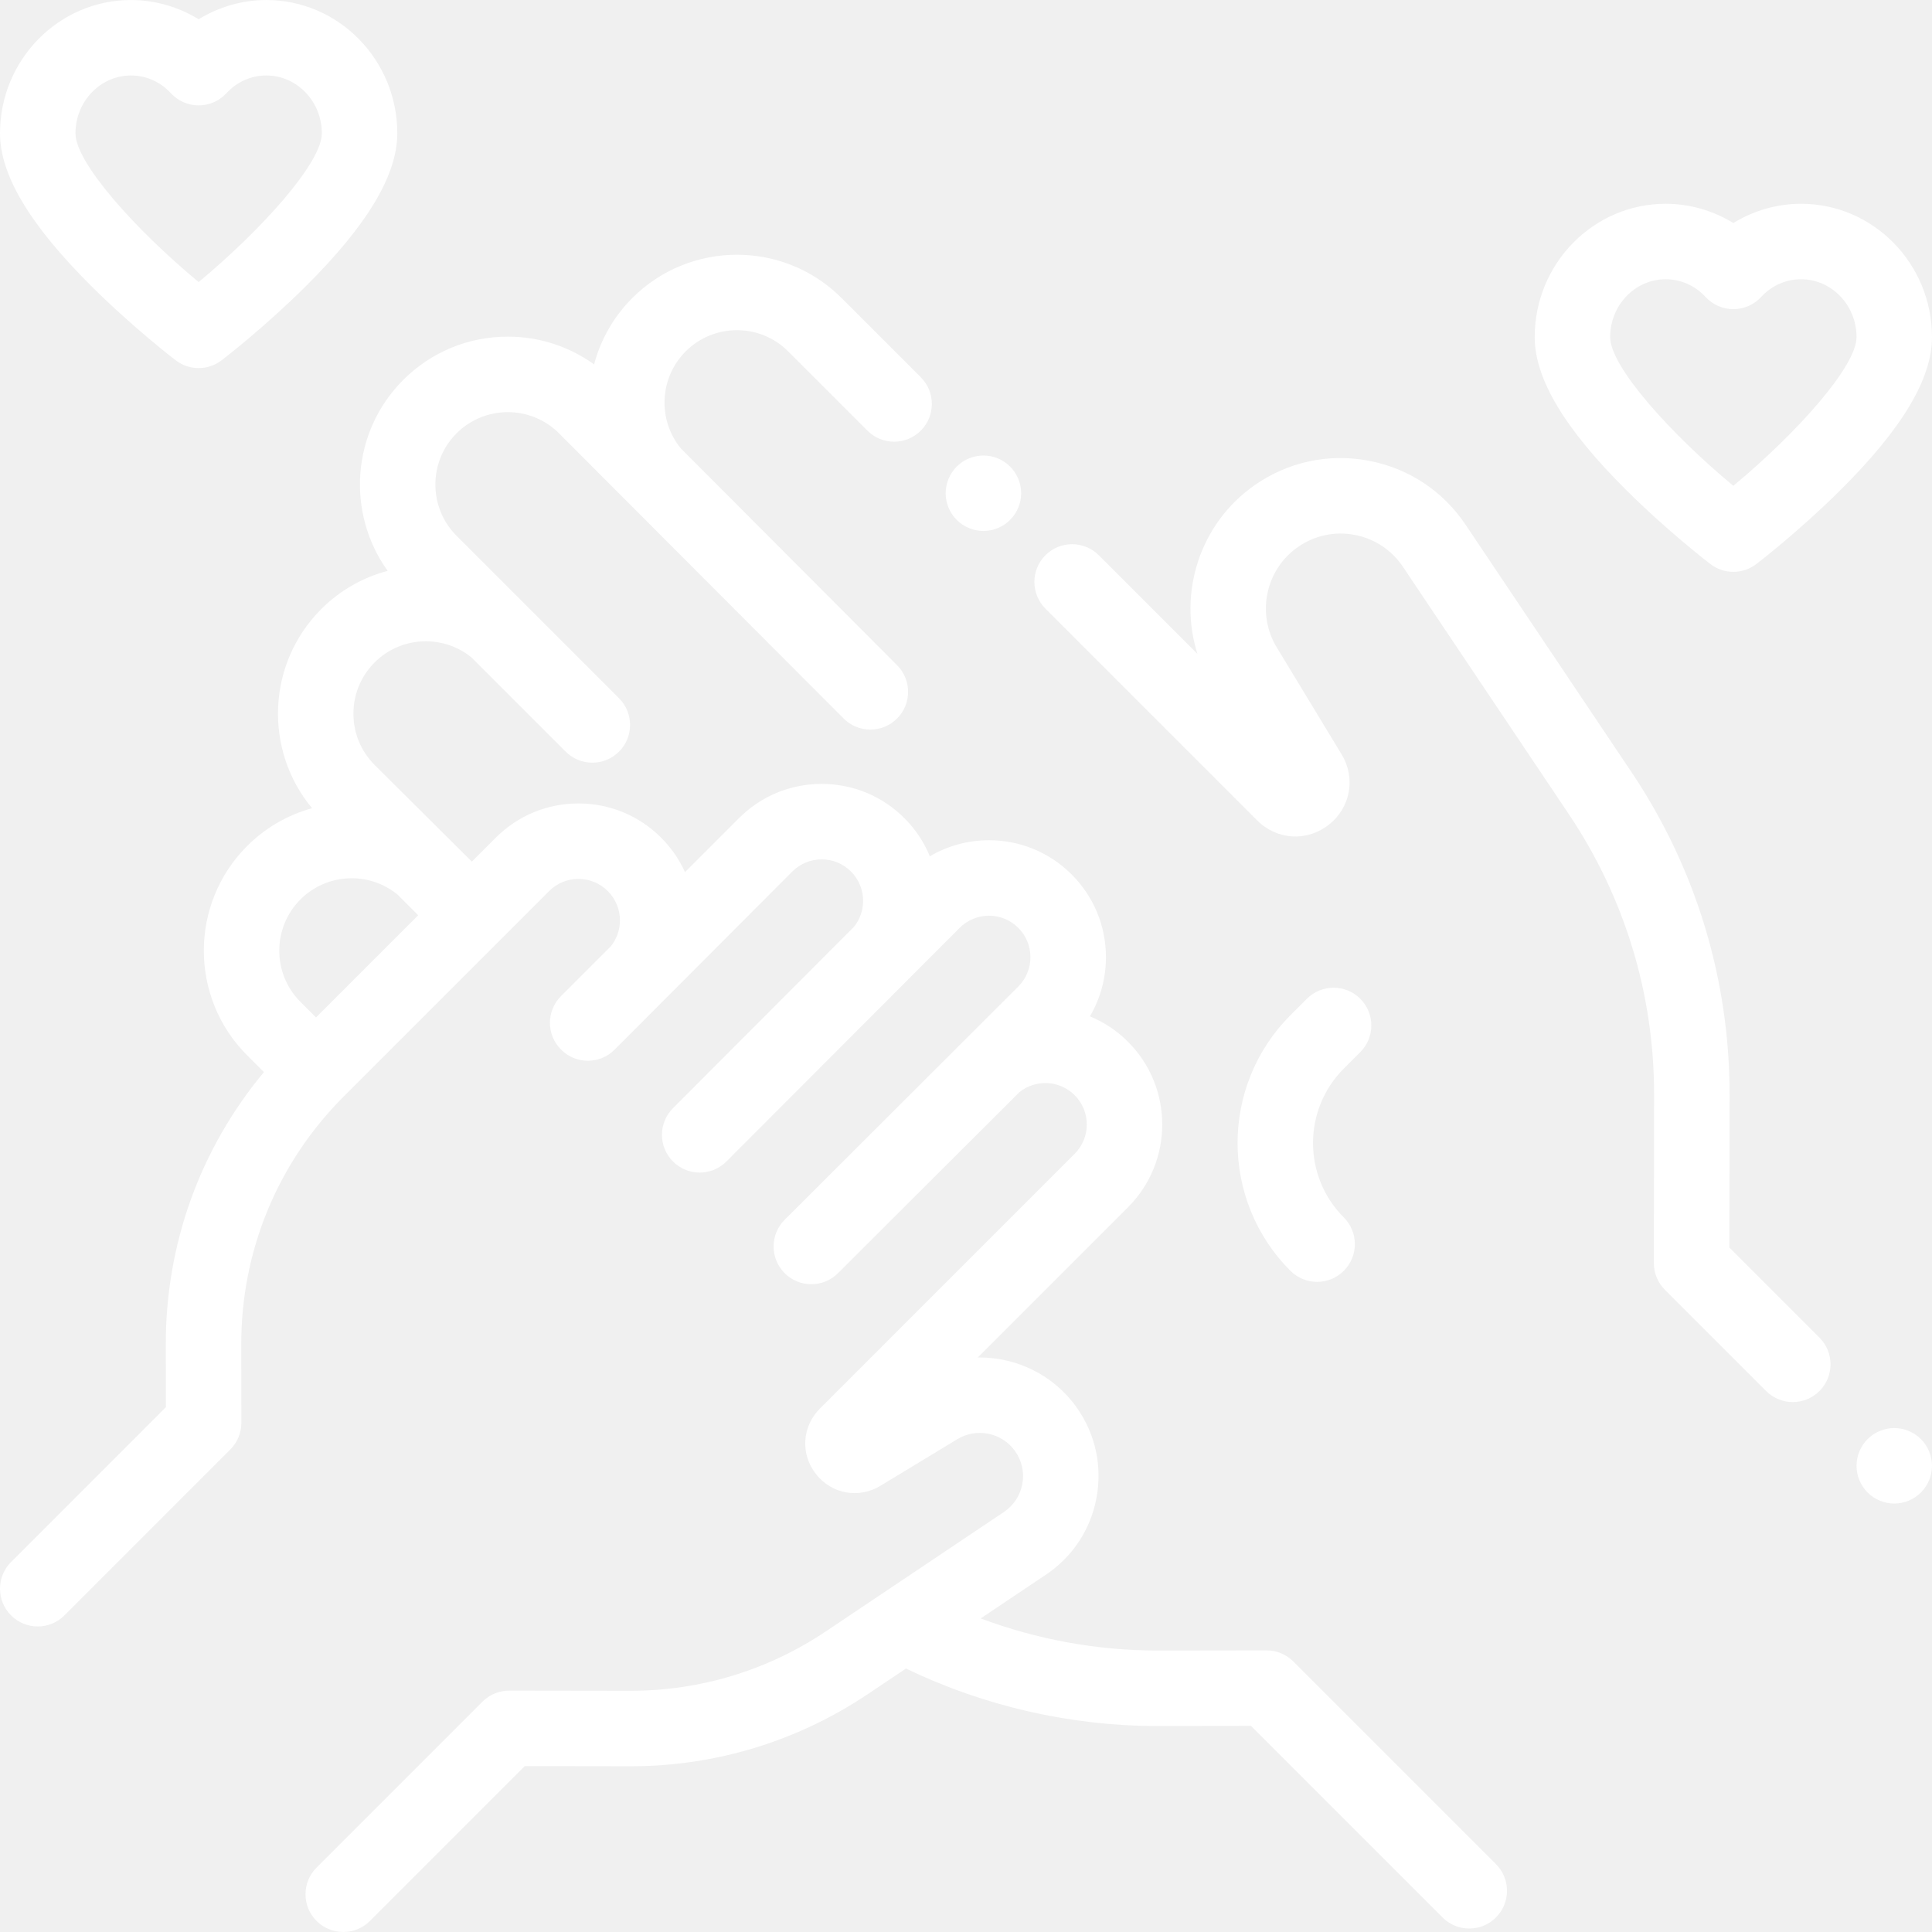
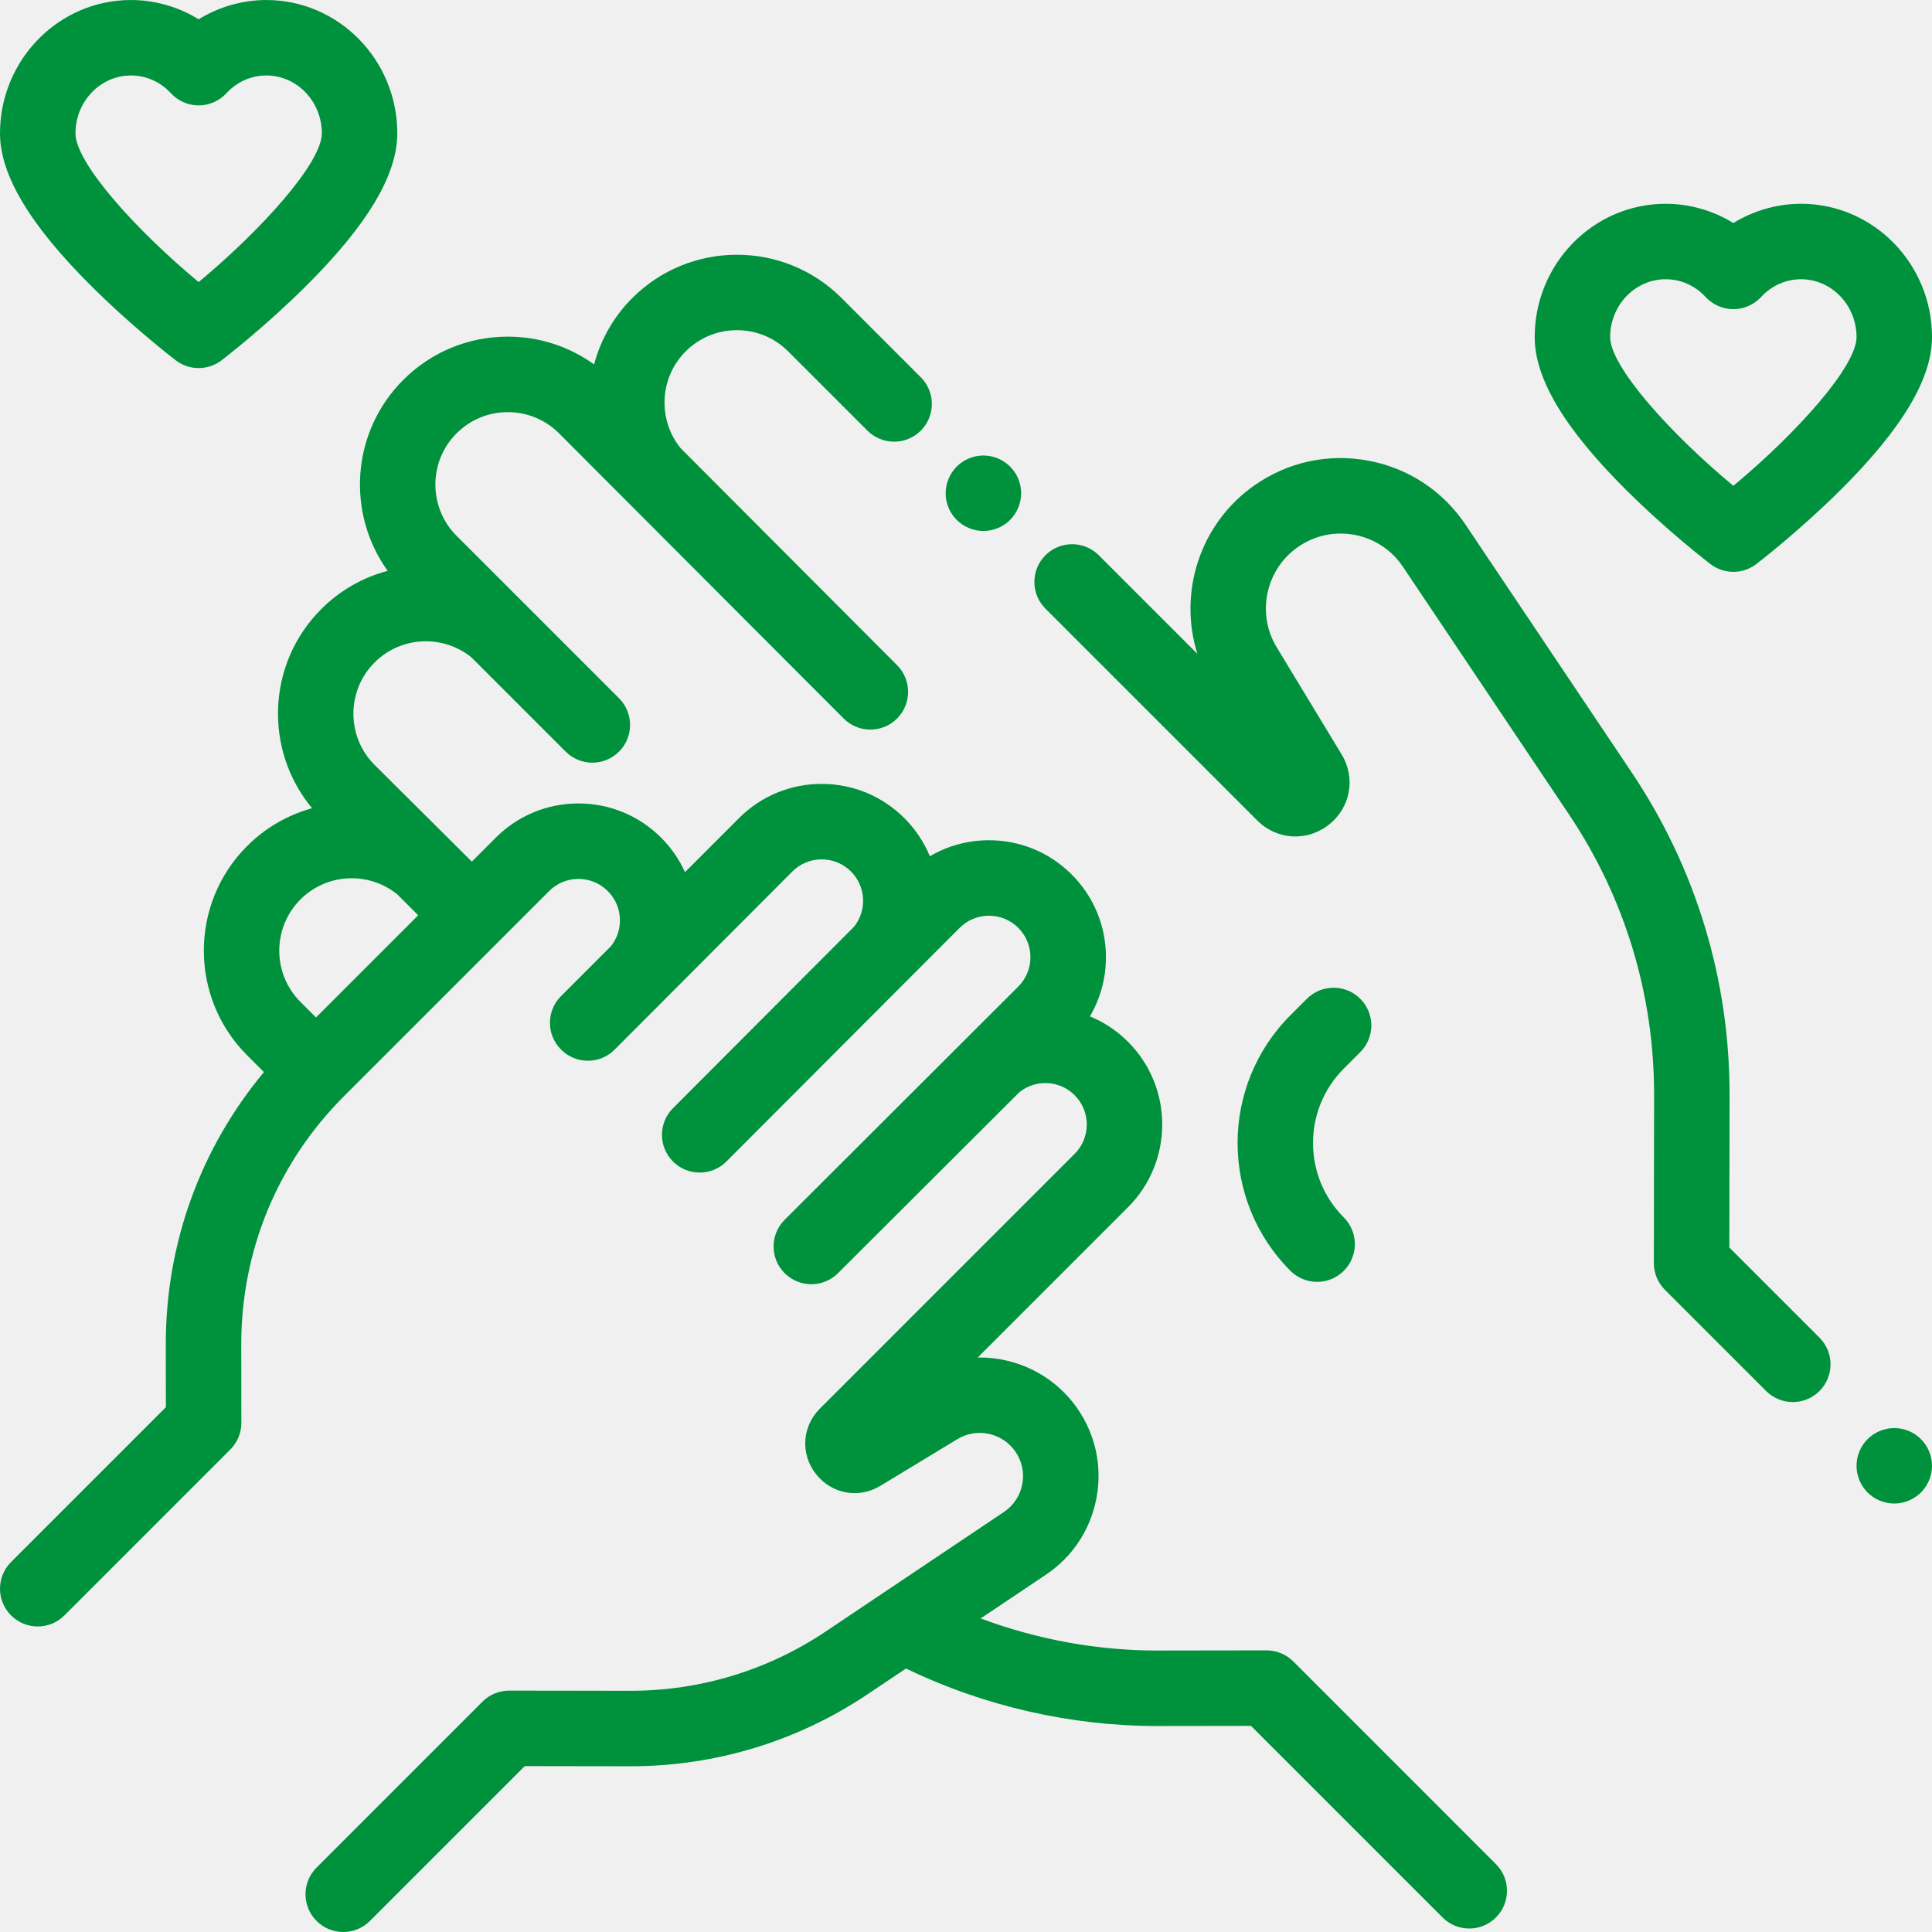
<svg xmlns="http://www.w3.org/2000/svg" viewBox="-49 141 512 512">
-   <path d="M293.733 581.295a10.003 10.003 0 0 0-7.071-2.929h-.014l-28.815.041h-.189c-15.906 0-31.84-2.925-46.753-8.506l17.291-11.595c7.078-4.746 11.837-11.973 13.402-20.35 1.564-8.378-.266-16.836-5.154-23.818-6.078-8.68-15.866-13.392-25.832-13.392-.162 0-.324.001-.487.004l39.829-39.829c12.083-12.084 12.083-31.746 0-43.83a30.939 30.939 0 0 0-10.099-6.753c2.766-4.702 4.245-10.073 4.245-15.672 0-8.278-3.224-16.062-9.077-21.916-5.854-5.854-13.637-9.078-21.916-9.078-5.599 0-10.969 1.48-15.672 4.246a30.954 30.954 0 0 0-6.753-10.1c-5.854-5.854-13.637-9.078-21.916-9.078s-16.062 3.224-21.916 9.078l-14.301 14.301a31.013 31.013 0 0 0-6.322-9.12c-5.854-5.854-13.637-9.077-21.916-9.077s-16.062 3.224-21.916 9.077l-6.339 6.339-25.771-25.626c-7.486-7.486-7.486-19.667 0-27.153 7.013-7.013 18.145-7.455 25.678-1.33l24.958 24.959c1.953 1.953 4.512 2.929 7.071 2.929s5.119-.977 7.071-2.929c3.905-3.905 3.905-10.237 0-14.142L71.993 282.99c-7.486-7.487-7.486-19.668 0-27.154 7.486-7.487 19.668-7.486 27.154 0l75.437 75.582c1.953 1.953 4.512 2.929 7.071 2.929s5.119-.977 7.071-2.929c3.905-3.905 3.905-10.237 0-14.142l-57.339-57.485c-6.125-7.534-5.682-18.665 1.33-25.677 7.487-7.486 19.669-7.486 27.154 0l21.008 21.009c3.906 3.906 10.238 3.906 14.142 0 3.905-3.905 3.906-10.237 0-14.142l-21.008-21.009c-15.285-15.284-40.154-15.283-55.438 0a38.948 38.948 0 0 0-10.134 17.604c-6.621-4.778-14.545-7.363-22.871-7.363-10.471 0-20.315 4.078-27.719 11.481-13.758 13.758-15.124 35.279-4.114 50.589a38.945 38.945 0 0 0-17.608 10.135c-14.424 14.425-15.228 37.382-2.427 52.767a38.94 38.94 0 0 0-17.221 10.031c-15.283 15.284-15.283 40.153 0 55.438l4.463 4.463C4.069 445.379-5.102 470.66-5.064 497.357l.024 16.564-41.031 41.034c-3.905 3.905-3.905 10.237 0 14.143 1.953 1.952 4.512 2.929 7.071 2.929s5.119-.977 7.071-2.929l43.966-43.967a10 10 0 0 0 2.929-7.086l-.03-20.715c-.036-24.854 9.625-48.223 27.2-65.798l49.626-49.627.001-.001 4.76-4.76c2.076-2.077 4.836-3.22 7.773-3.22s5.697 1.143 7.773 3.22a10.916 10.916 0 0 1 3.22 7.773 10.9 10.9 0 0 1-2.402 6.85l-13.219 13.219c-3.905 3.905-3.905 10.237 0 14.143.009.009.019.016.027.025l.025.027c1.953 1.952 4.512 2.929 7.071 2.929s5.119-.977 7.071-2.929l47.114-47.219c2.076-2.077 4.836-3.22 7.773-3.22s5.697 1.144 7.773 3.22c3.99 3.99 4.261 10.308.821 14.62l-47.988 48.093c-3.905 3.905-3.905 10.237 0 14.143 1.953 1.952 4.512 2.929 7.071 2.929s5.119-.977 7.071-2.929l61.819-61.924c2.076-2.077 4.836-3.22 7.773-3.22s5.697 1.144 7.773 3.22c4.286 4.286 4.286 11.26 0 15.546l-61.923 61.818c-3.905 3.905-3.906 10.237 0 14.143 3.906 3.904 10.238 3.905 14.142 0l48.094-47.988c4.311-3.441 10.629-3.17 14.619.822 4.286 4.285 4.286 11.26 0 15.545l-67.515 67.517c-4.756 4.755-5.196 12.047-1.045 17.339 4.15 5.292 11.338 6.603 17.09 3.116l20.397-12.365c5.142-3.119 11.872-1.702 15.321 3.225a11.368 11.368 0 0 1 1.877 8.675 11.37 11.37 0 0 1-4.88 7.41l-47.189 31.644c-15.355 10.297-33.236 15.736-51.722 15.736h-.131l-32.051-.046h-.014a10.001 10.001 0 0 0-7.071 2.929l-43.967 43.967c-3.905 3.905-3.905 10.237 0 14.143 1.953 1.952 4.512 2.929 7.071 2.929s5.119-.977 7.071-2.929l41.032-41.032 27.901.04h.158c22.465 0 44.201-6.612 62.861-19.125l10.105-6.776c20.649 9.964 43.623 15.233 66.546 15.233h.218l24.664-.035 50.776 50.776c1.953 1.952 4.512 2.929 7.071 2.929s5.119-.977 7.071-2.929c3.905-3.905 3.905-10.237 0-14.143l-53.706-53.713zM30.624 379.36c7.013-7.013 18.145-7.455 25.678-1.33l5.526 5.526-6.473 6.473-.002.002-20.606 20.606-4.123-4.123c-7.486-7.487-7.486-19.668 0-27.154zM453 519.454c-2.63 0-5.21 1.06-7.07 2.93a10.058 10.058 0 0 0-2.93 7.07c0 2.63 1.07 5.21 2.93 7.069 1.86 1.86 4.44 2.931 7.07 2.931s5.21-1.07 7.07-2.931a10.091 10.091 0 0 0 2.93-7.069c0-2.641-1.07-5.21-2.93-7.07a10.033 10.033 0 0 0-7.07-2.93zm-43.706-47.85l.058-40.432c.043-30.548-8.926-60.105-25.94-85.477l-44.015-65.638c-6.012-8.966-15.167-14.995-25.778-16.977-10.612-1.982-21.325.337-30.167 6.529-14.488 10.145-20.249 28.449-15.126 44.675l-26.135-26.136c-3.905-3.904-10.237-3.904-14.143 0-3.905 3.905-3.905 10.237 0 14.143l56.144 56.144c5.194 5.194 13.161 5.675 18.941 1.14 5.78-4.534 7.212-12.385 3.403-18.668l-17.2-28.372c-5.4-8.908-2.946-20.567 5.587-26.542a19.699 19.699 0 0 1 15.024-3.251 19.694 19.694 0 0 1 12.838 8.455l44.015 65.638c14.791 22.058 22.589 47.753 22.551 74.309l-.063 44.582a10 10 0 0 0 2.929 7.086l26.821 26.821c1.953 1.952 4.512 2.929 7.071 2.929s5.119-.977 7.071-2.929c3.905-3.905 3.905-10.237 0-14.143l-23.886-23.886z" fill="#fff" />
-   <path d="M211.62 281.714c2.63 0 5.2-1.07 7.06-2.93 1.87-1.86 2.94-4.44 2.94-7.07s-1.07-5.21-2.94-7.07a10.035 10.035 0 0 0-7.06-2.93 10.1 10.1 0 0 0-7.08 2.93 10.076 10.076 0 0 0-2.93 7.07c0 2.64 1.07 5.21 2.93 7.07a10.1 10.1 0 0 0 7.08 2.93zm99.865 138.112c3.905-3.905 3.905-10.237 0-14.143-3.905-3.904-10.237-3.904-14.143 0l-4.362 4.362c-18.674 18.675-18.674 49.061 0 67.735a9.972 9.972 0 0 0 7.071 2.929 9.97 9.97 0 0 0 7.071-2.929c3.905-3.905 3.906-10.237 0-14.143-10.876-10.876-10.876-28.574 0-39.45l4.363-4.361zm116.814-224.822c-6.357 0-12.571 1.804-17.944 5.103-5.373-3.299-11.587-5.103-17.944-5.103-19.134 0-34.701 15.852-34.701 35.335 0 11.042 7.939 24.303 24.271 40.543 10.996 10.934 21.843 19.256 22.3 19.605 1.792 1.371 3.933 2.056 6.074 2.056s4.281-.685 6.074-2.056c.457-.349 11.304-8.672 22.3-19.605C455.061 254.643 463 241.381 463 230.339c0-19.484-15.567-35.335-34.701-35.335zm-17.947 74.746c-16.712-13.88-32.642-31.59-32.642-39.411 0-8.456 6.595-15.335 14.701-15.335 4.032 0 7.794 1.671 10.594 4.707a10.001 10.001 0 0 0 14.7 0c2.8-3.035 6.562-4.707 10.594-4.707 8.106 0 14.701 6.879 14.701 15.335 0 7.801-15.935 25.516-32.648 39.411zM-2.429 236.488c1.792 1.371 3.933 2.056 6.074 2.056s4.281-.685 6.074-2.056c.457-.349 11.304-8.672 22.3-19.605 16.332-16.24 24.271-29.501 24.271-40.543 0-19.484-15.567-35.335-34.701-35.335-6.357 0-12.571 1.804-17.944 5.103-5.373-3.299-11.587-5.103-17.944-5.103C-33.433 141.004-49 156.855-49 176.339c0 11.042 7.939 24.303 24.271 40.543 10.996 10.934 21.844 19.257 22.3 19.606zm-11.87-75.484c4.032 0 7.794 1.671 10.594 4.707a10.001 10.001 0 0 0 14.7 0c2.8-3.035 6.562-4.707 10.594-4.707 8.106 0 14.701 6.879 14.701 15.335 0 7.8-15.935 25.516-32.648 39.411C-13.071 201.87-29 184.161-29 176.339c0-8.456 6.595-15.335 14.701-15.335z" fill="#fff" />
+   <path d="M293.733 581.295a10.003 10.003 0 0 0-7.071-2.929h-.014l-28.815.041h-.189c-15.906 0-31.84-2.925-46.753-8.506l17.291-11.595c7.078-4.746 11.837-11.973 13.402-20.35 1.564-8.378-.266-16.836-5.154-23.818-6.078-8.68-15.866-13.392-25.832-13.392-.162 0-.324.001-.487.004l39.829-39.829c12.083-12.084 12.083-31.746 0-43.83a30.939 30.939 0 0 0-10.099-6.753c2.766-4.702 4.245-10.073 4.245-15.672 0-8.278-3.224-16.062-9.077-21.916-5.854-5.854-13.637-9.078-21.916-9.078-5.599 0-10.969 1.48-15.672 4.246a30.954 30.954 0 0 0-6.753-10.1c-5.854-5.854-13.637-9.078-21.916-9.078s-16.062 3.224-21.916 9.078l-14.301 14.301a31.013 31.013 0 0 0-6.322-9.12c-5.854-5.854-13.637-9.077-21.916-9.077s-16.062 3.224-21.916 9.077l-6.339 6.339-25.771-25.626c-7.486-7.486-7.486-19.667 0-27.153 7.013-7.013 18.145-7.455 25.678-1.33l24.958 24.959c1.953 1.953 4.512 2.929 7.071 2.929s5.119-.977 7.071-2.929c3.905-3.905 3.905-10.237 0-14.142L71.993 282.99c-7.486-7.487-7.486-19.668 0-27.154 7.486-7.487 19.668-7.486 27.154 0l75.437 75.582c1.953 1.953 4.512 2.929 7.071 2.929s5.119-.977 7.071-2.929c3.905-3.905 3.905-10.237 0-14.142l-57.339-57.485c-6.125-7.534-5.682-18.665 1.33-25.677 7.487-7.486 19.669-7.486 27.154 0l21.008 21.009c3.906 3.906 10.238 3.906 14.142 0 3.905-3.905 3.906-10.237 0-14.142l-21.008-21.009c-15.285-15.284-40.154-15.283-55.438 0a38.948 38.948 0 0 0-10.134 17.604c-6.621-4.778-14.545-7.363-22.871-7.363-10.471 0-20.315 4.078-27.719 11.481-13.758 13.758-15.124 35.279-4.114 50.589a38.945 38.945 0 0 0-17.608 10.135c-14.424 14.425-15.228 37.382-2.427 52.767a38.94 38.94 0 0 0-17.221 10.031c-15.283 15.284-15.283 40.153 0 55.438l4.463 4.463C4.069 445.379-5.102 470.66-5.064 497.357l.024 16.564-41.031 41.034c-3.905 3.905-3.905 10.237 0 14.143 1.953 1.952 4.512 2.929 7.071 2.929s5.119-.977 7.071-2.929l43.966-43.967a10 10 0 0 0 2.929-7.086l-.03-20.715c-.036-24.854 9.625-48.223 27.2-65.798l49.626-49.627.001-.001 4.76-4.76c2.076-2.077 4.836-3.22 7.773-3.22s5.697 1.143 7.773 3.22a10.916 10.916 0 0 1 3.22 7.773 10.9 10.9 0 0 1-2.402 6.85l-13.219 13.219c-3.905 3.905-3.905 10.237 0 14.143.009.009.019.016.027.025l.025.027c1.953 1.952 4.512 2.929 7.071 2.929s5.119-.977 7.071-2.929l47.114-47.219c2.076-2.077 4.836-3.22 7.773-3.22s5.697 1.144 7.773 3.22c3.99 3.99 4.261 10.308.821 14.62l-47.988 48.093c-3.905 3.905-3.905 10.237 0 14.143 1.953 1.952 4.512 2.929 7.071 2.929s5.119-.977 7.071-2.929l61.819-61.924c2.076-2.077 4.836-3.22 7.773-3.22s5.697 1.144 7.773 3.22c4.286 4.286 4.286 11.26 0 15.546l-61.923 61.818c-3.905 3.905-3.906 10.237 0 14.143 3.906 3.904 10.238 3.905 14.142 0l48.094-47.988c4.311-3.441 10.629-3.17 14.619.822 4.286 4.285 4.286 11.26 0 15.545l-67.515 67.517c-4.756 4.755-5.196 12.047-1.045 17.339 4.15 5.292 11.338 6.603 17.09 3.116l20.397-12.365c5.142-3.119 11.872-1.702 15.321 3.225a11.368 11.368 0 0 1 1.877 8.675 11.37 11.37 0 0 1-4.88 7.41l-47.189 31.644c-15.355 10.297-33.236 15.736-51.722 15.736h-.131l-32.051-.046h-.014a10.001 10.001 0 0 0-7.071 2.929l-43.967 43.967c-3.905 3.905-3.905 10.237 0 14.143 1.953 1.952 4.512 2.929 7.071 2.929s5.119-.977 7.071-2.929l41.032-41.032 27.901.04h.158c22.465 0 44.201-6.612 62.861-19.125l10.105-6.776c20.649 9.964 43.623 15.233 66.546 15.233h.218l24.664-.035 50.776 50.776c1.953 1.952 4.512 2.929 7.071 2.929s5.119-.977 7.071-2.929c3.905-3.905 3.905-10.237 0-14.143l-53.706-53.713zM30.624 379.36c7.013-7.013 18.145-7.455 25.678-1.33l5.526 5.526-6.473 6.473-.002.002-20.606 20.606-4.123-4.123c-7.486-7.487-7.486-19.668 0-27.154zM453 519.454c-2.63 0-5.21 1.06-7.07 2.93a10.058 10.058 0 0 0-2.93 7.07c0 2.63 1.07 5.21 2.93 7.069 1.86 1.86 4.44 2.931 7.07 2.931s5.21-1.07 7.07-2.931a10.091 10.091 0 0 0 2.93-7.069c0-2.641-1.07-5.21-2.93-7.07a10.033 10.033 0 0 0-7.07-2.93zm-43.706-47.85l.058-40.432c.043-30.548-8.926-60.105-25.94-85.477l-44.015-65.638c-6.012-8.966-15.167-14.995-25.778-16.977-10.612-1.982-21.325.337-30.167 6.529-14.488 10.145-20.249 28.449-15.126 44.675l-26.135-26.136c-3.905-3.904-10.237-3.904-14.143 0-3.905 3.905-3.905 10.237 0 14.143l56.144 56.144c5.194 5.194 13.161 5.675 18.941 1.14 5.78-4.534 7.212-12.385 3.403-18.668l-17.2-28.372c-5.4-8.908-2.946-20.567 5.587-26.542a19.699 19.699 0 0 1 15.024-3.251 19.694 19.694 0 0 1 12.838 8.455l44.015 65.638c14.791 22.058 22.589 47.753 22.551 74.309l-.063 44.582a10 10 0 0 0 2.929 7.086l26.821 26.821c1.953 1.952 4.512 2.929 7.071 2.929s5.119-.977 7.071-2.929c3.905-3.905 3.905-10.237 0-14.143l-23.886-23.886z" fill="#00913d" />
+   <path d="M211.62 281.714c2.63 0 5.2-1.07 7.06-2.93 1.87-1.86 2.94-4.44 2.94-7.07s-1.07-5.21-2.94-7.07a10.035 10.035 0 0 0-7.06-2.93 10.1 10.1 0 0 0-7.08 2.93 10.076 10.076 0 0 0-2.93 7.07c0 2.64 1.07 5.21 2.93 7.07a10.1 10.1 0 0 0 7.08 2.93zm99.865 138.112c3.905-3.905 3.905-10.237 0-14.143-3.905-3.904-10.237-3.904-14.143 0l-4.362 4.362c-18.674 18.675-18.674 49.061 0 67.735a9.972 9.972 0 0 0 7.071 2.929 9.97 9.97 0 0 0 7.071-2.929c3.905-3.905 3.906-10.237 0-14.143-10.876-10.876-10.876-28.574 0-39.45l4.363-4.361zm116.814-224.822c-6.357 0-12.571 1.804-17.944 5.103-5.373-3.299-11.587-5.103-17.944-5.103-19.134 0-34.701 15.852-34.701 35.335 0 11.042 7.939 24.303 24.271 40.543 10.996 10.934 21.843 19.256 22.3 19.605 1.792 1.371 3.933 2.056 6.074 2.056s4.281-.685 6.074-2.056c.457-.349 11.304-8.672 22.3-19.605C455.061 254.643 463 241.381 463 230.339c0-19.484-15.567-35.335-34.701-35.335zm-17.947 74.746c-16.712-13.88-32.642-31.59-32.642-39.411 0-8.456 6.595-15.335 14.701-15.335 4.032 0 7.794 1.671 10.594 4.707a10.001 10.001 0 0 0 14.7 0c2.8-3.035 6.562-4.707 10.594-4.707 8.106 0 14.701 6.879 14.701 15.335 0 7.801-15.935 25.516-32.648 39.411zM-2.429 236.488c1.792 1.371 3.933 2.056 6.074 2.056s4.281-.685 6.074-2.056c.457-.349 11.304-8.672 22.3-19.605 16.332-16.24 24.271-29.501 24.271-40.543 0-19.484-15.567-35.335-34.701-35.335-6.357 0-12.571 1.804-17.944 5.103-5.373-3.299-11.587-5.103-17.944-5.103C-33.433 141.004-49 156.855-49 176.339c0 11.042 7.939 24.303 24.271 40.543 10.996 10.934 21.844 19.257 22.3 19.606zm-11.87-75.484c4.032 0 7.794 1.671 10.594 4.707a10.001 10.001 0 0 0 14.7 0c2.8-3.035 6.562-4.707 10.594-4.707 8.106 0 14.701 6.879 14.701 15.335 0 7.8-15.935 25.516-32.648 39.411C-13.071 201.87-29 184.161-29 176.339c0-8.456 6.595-15.335 14.701-15.335z" fill="#00913d" />
</svg>
